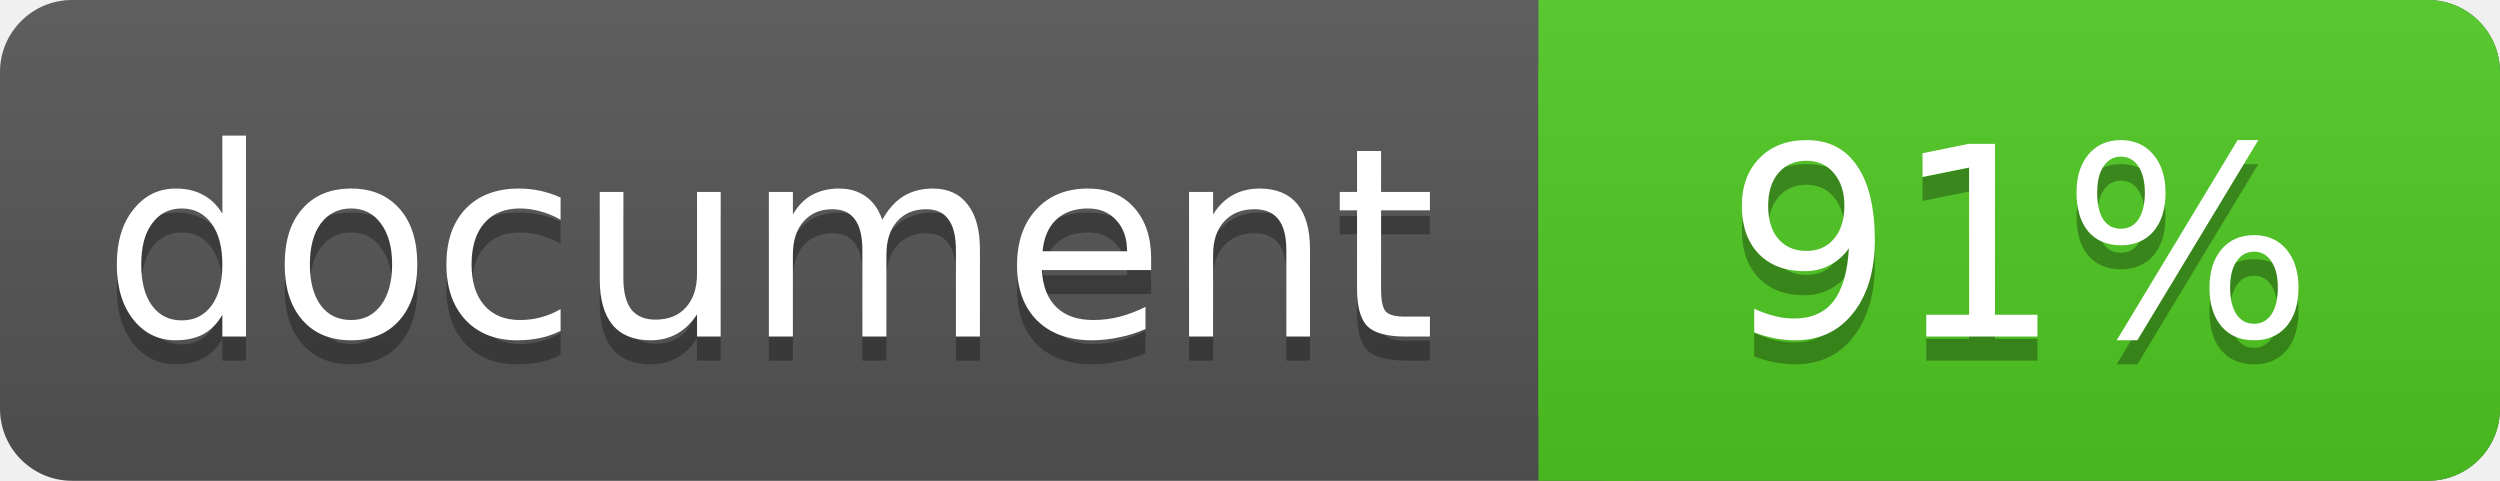
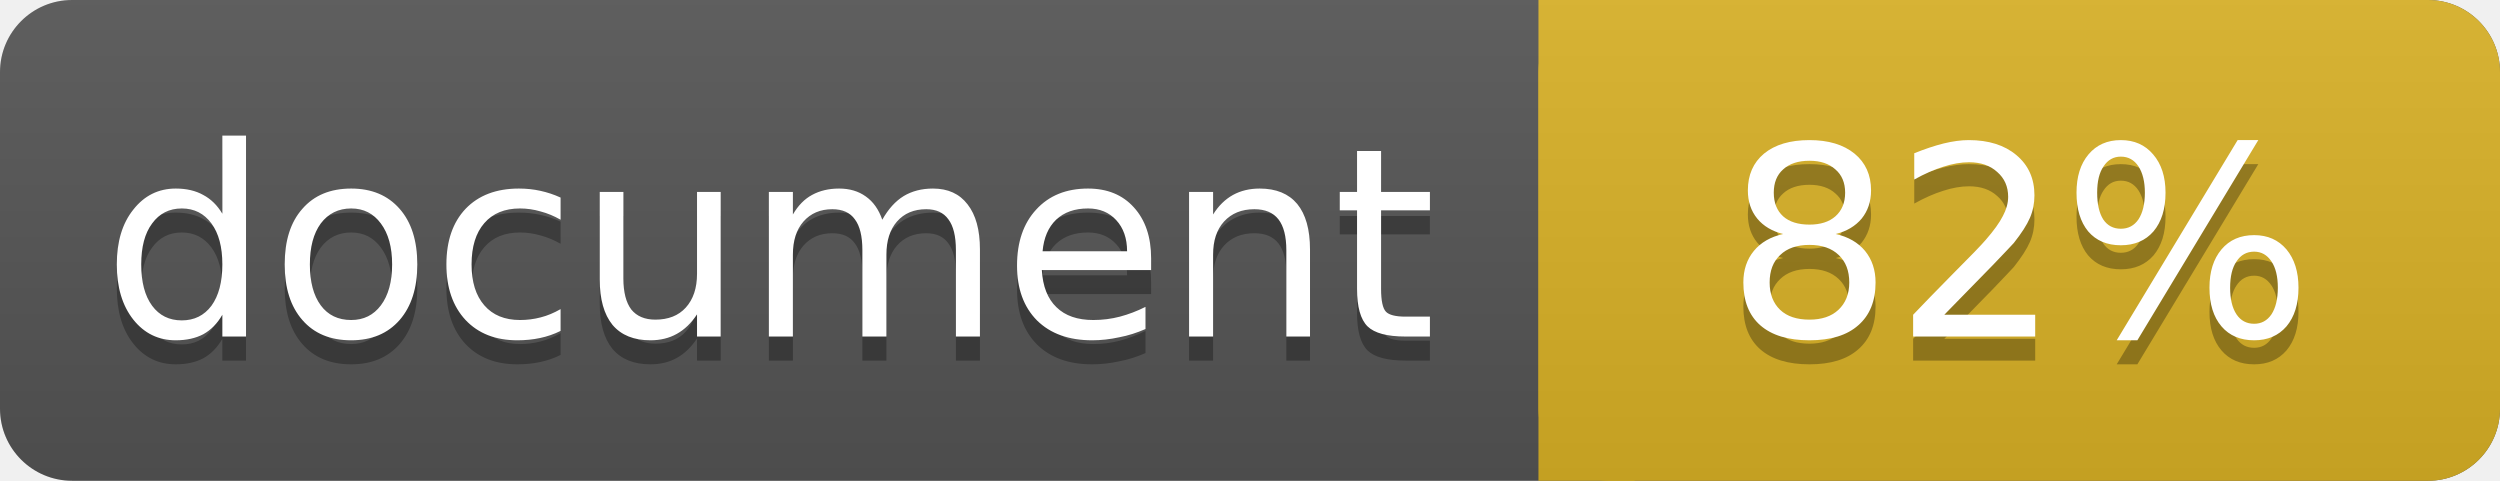
<svg xmlns="http://www.w3.org/2000/svg" width="104" height="20">
  <linearGradient id="a" x2="0" y2="100%">
    <stop offset="0" stop-color="#bbb" stop-opacity=".1" />
    <stop offset="1" stop-opacity=".1" />
  </linearGradient>
  <rect rx="3" width="104" height="20" fill="#555" />
-   <rect rx="3" x="64" width="40" height="20" fill="#4fc921" />
-   <path fill="#4fc921" d="M64 0h4v20h-4z" />
+   <rect rx="3" x="64" width="40" height="20" fill="#dab226" />
+   <path fill="#dab226" d="M64 0h4v20h-4z" />
  <rect rx="3" width="104" height="20" fill="url(#a)" />
  <g fill="#fff" text-anchor="middle" font-family="DejaVu Sans,Verdana,Geneva,sans-serif" font-size="11">
    <text x="32" y="15" fill="#010101" fill-opacity=".3">document</text>
    <text x="32" y="14">document</text>
-     <text x="84" y="15" fill="#010101" fill-opacity=".3">91%</text>
-     <text x="84" y="14">91%</text>
+     <text x="84" y="15" fill="#010101" fill-opacity=".3">82%</text>
+     <text x="84" y="14">82%</text>
  </g>
</svg>
